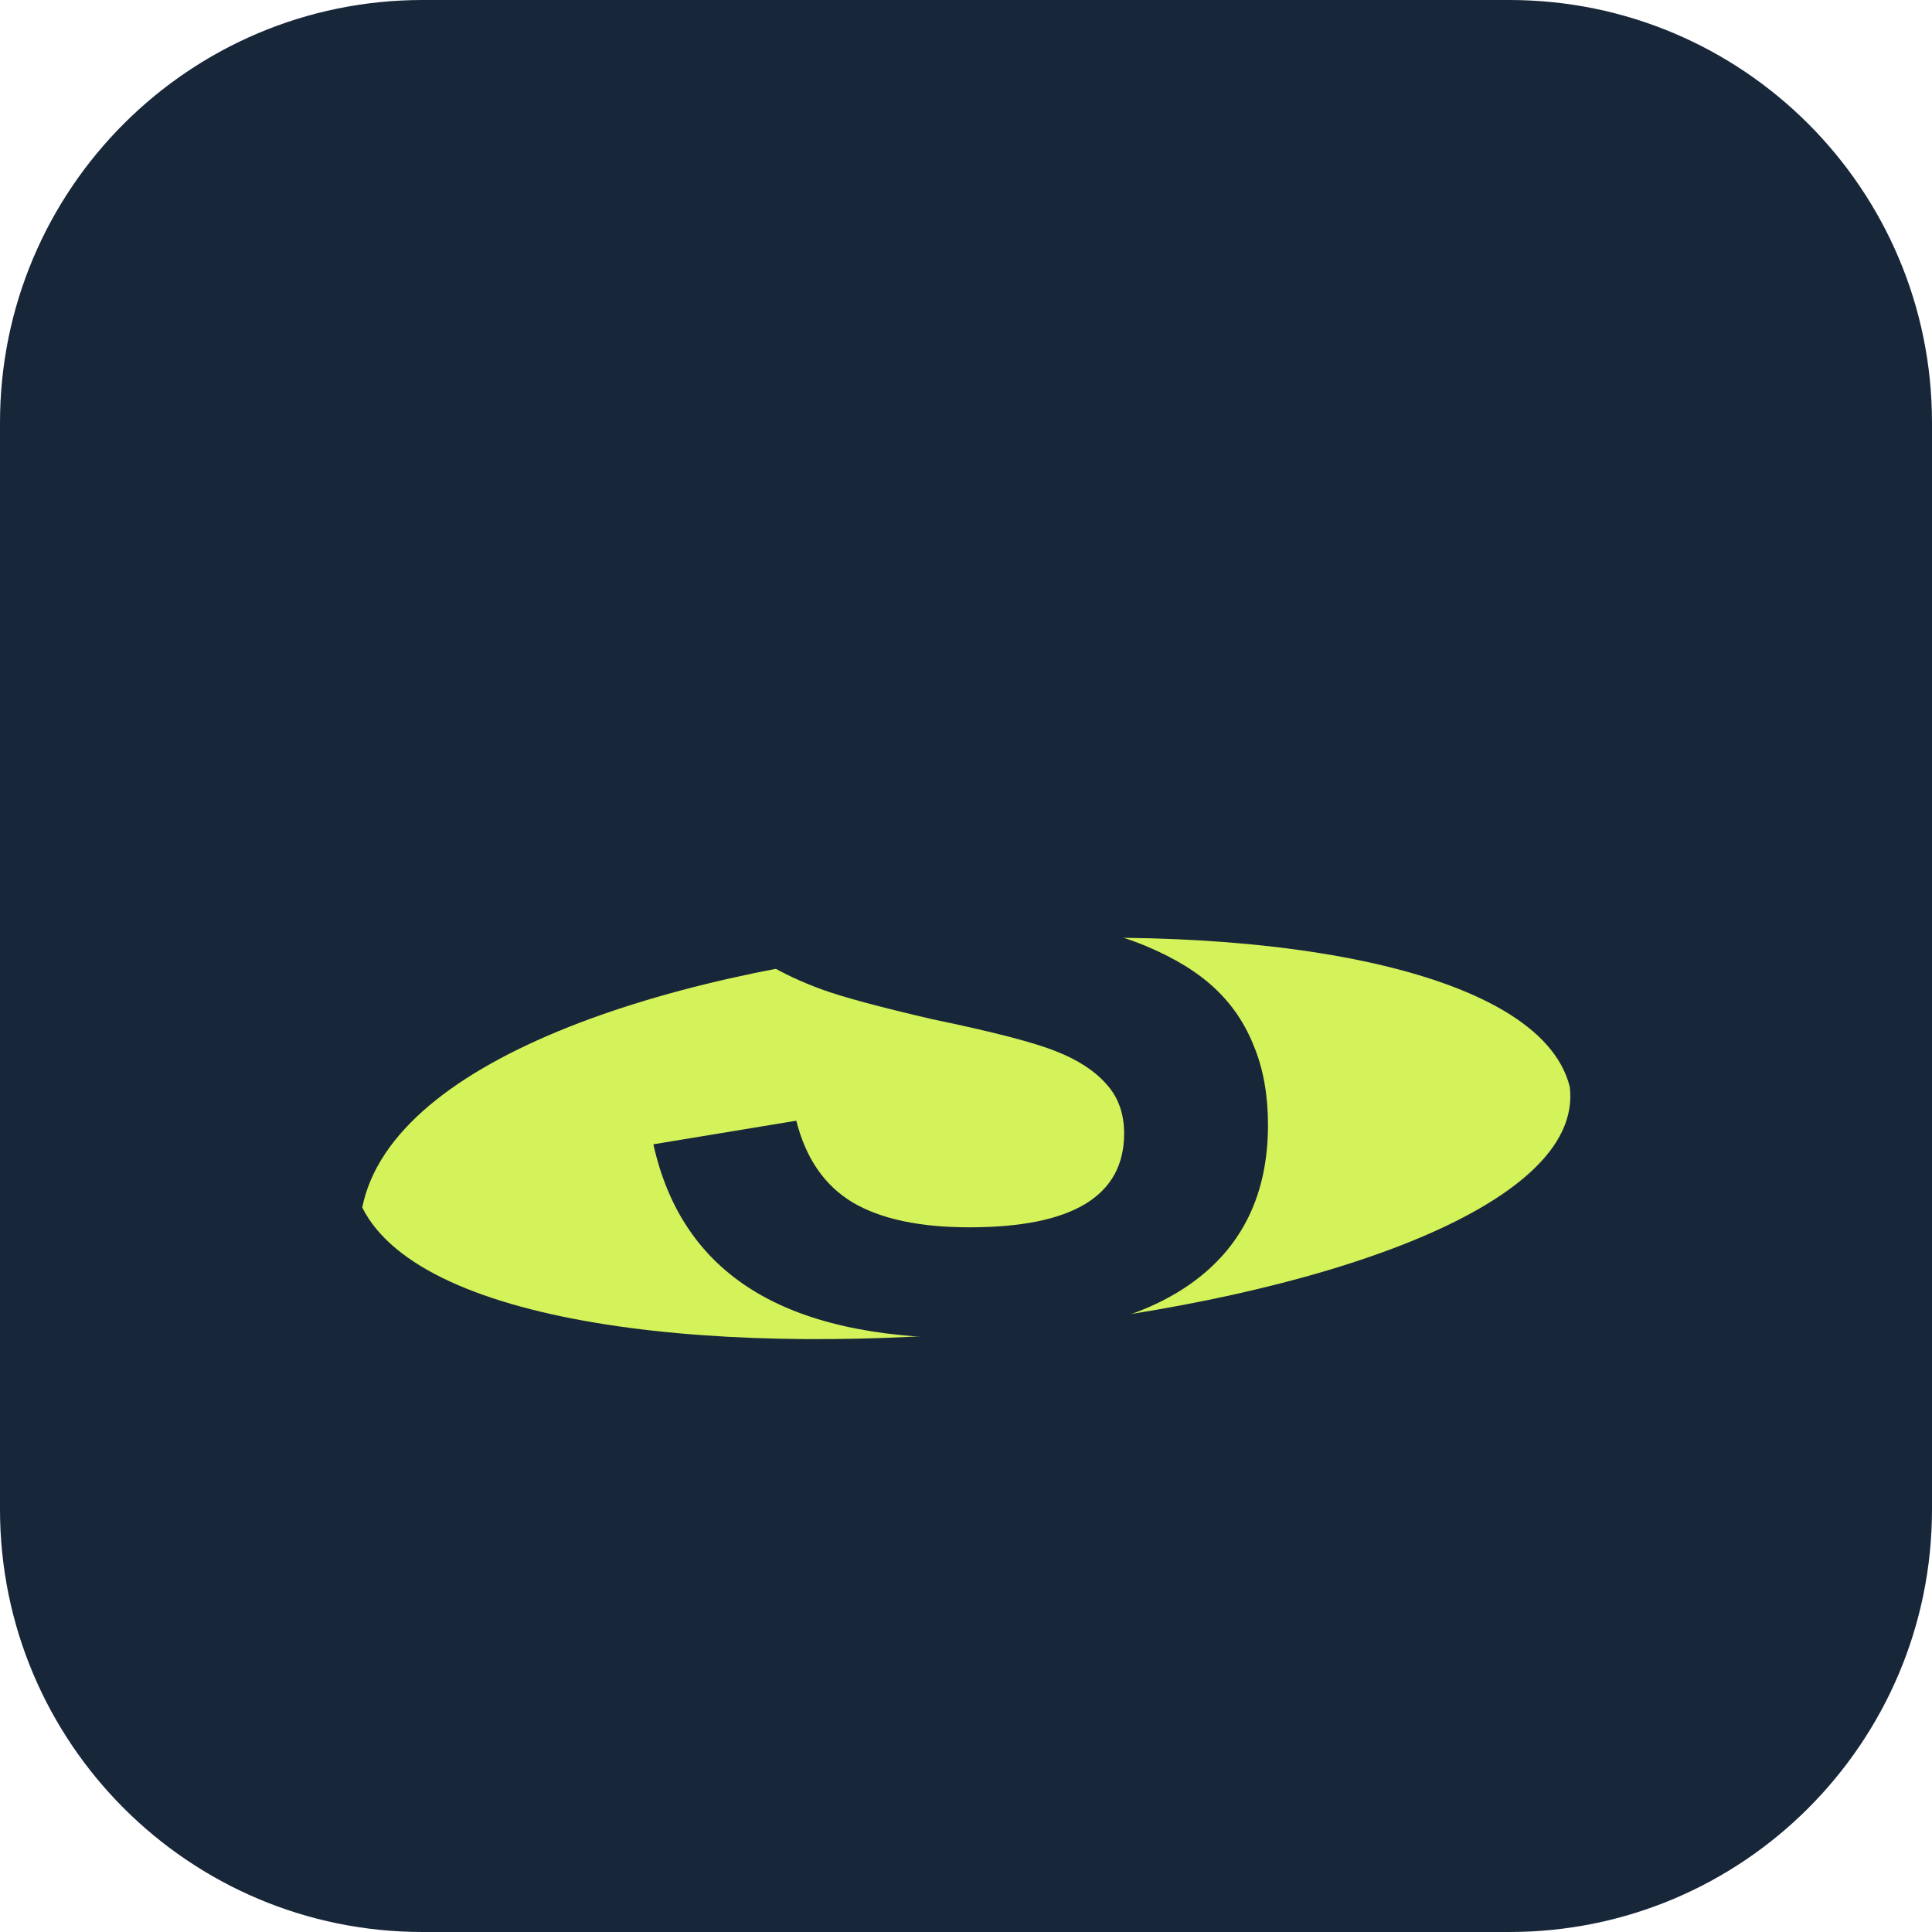
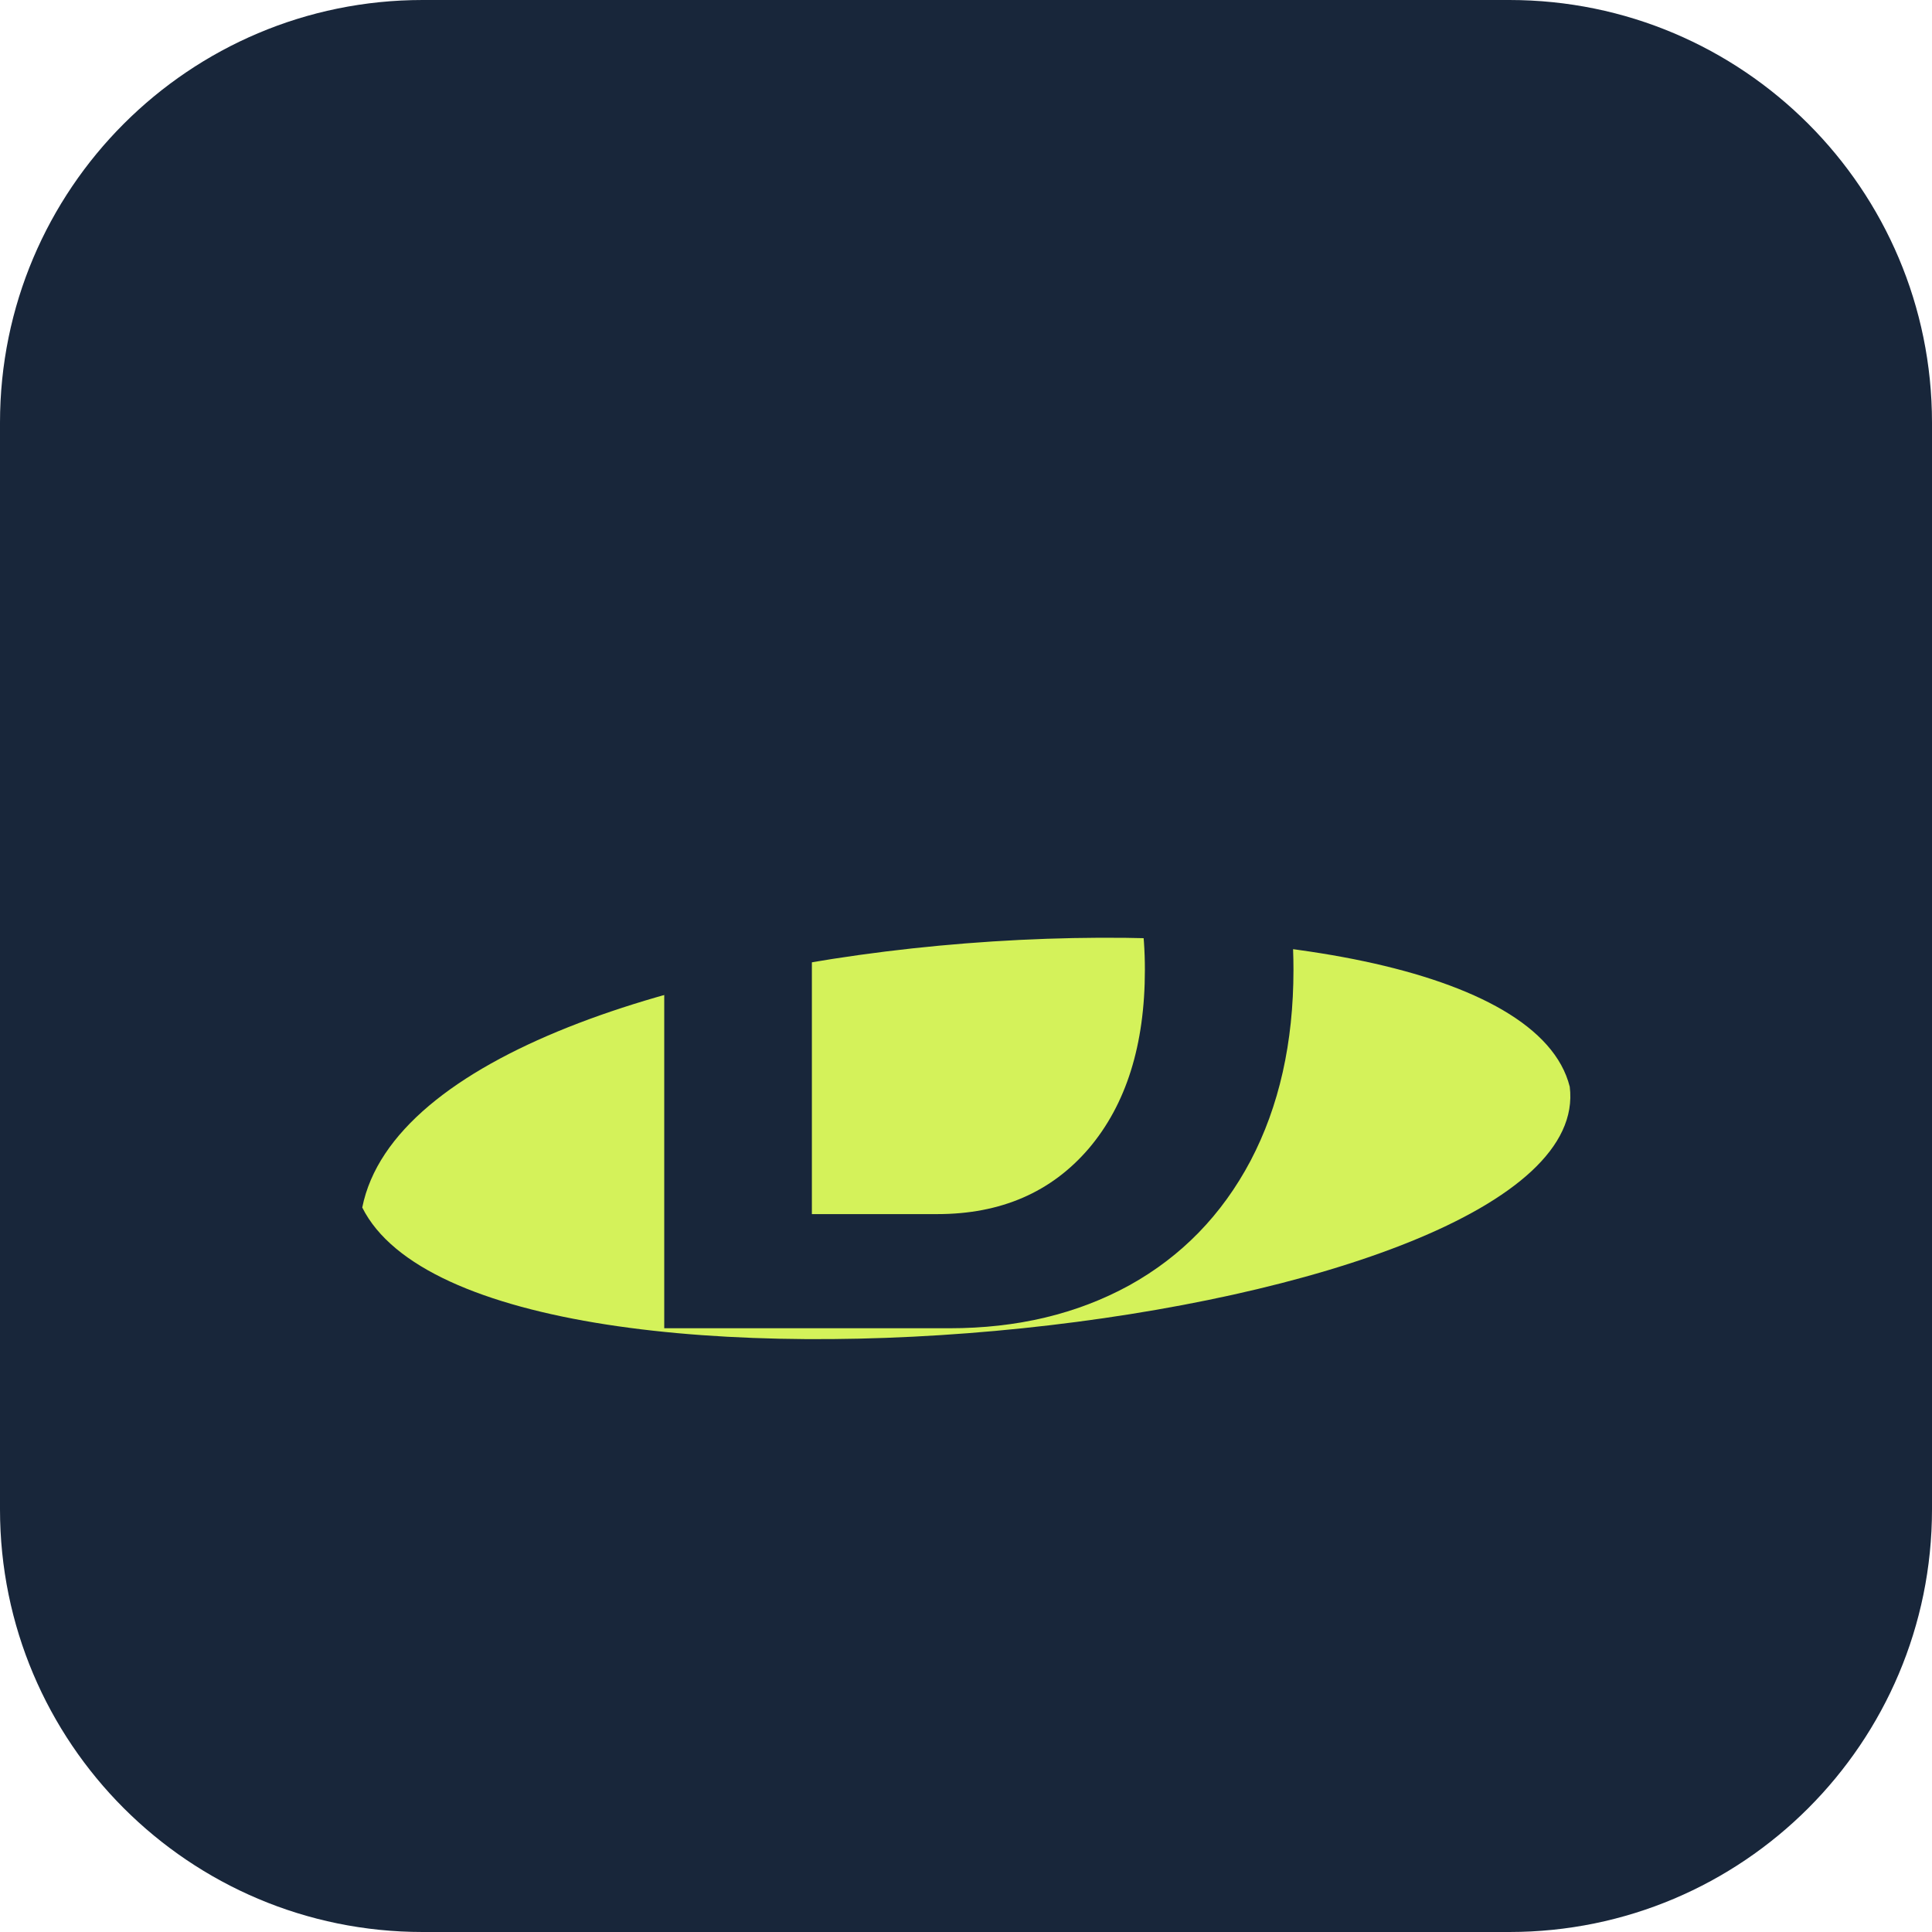
<svg xmlns="http://www.w3.org/2000/svg" viewBox="0 0 64 64">
  <rect width="64" height="64" rx="14" fill="#18263a" />
  <path d="M12 40 C14 30 50 28 52 36 C53 44 16 48 12 40 Z" fill="#d4f25a" />
-   <text x="32" y="44" text-anchor="middle" font-family="Arial, Helvetica, sans-serif" font-size="34" font-weight="700" fill="#18263a">S</text>
+   <text x="32" y="44" text-anchor="middle" font-family="Arial, Helvetica, sans-serif" font-size="34" font-weight="700" fill="#18263a">D</text>
</svg>
